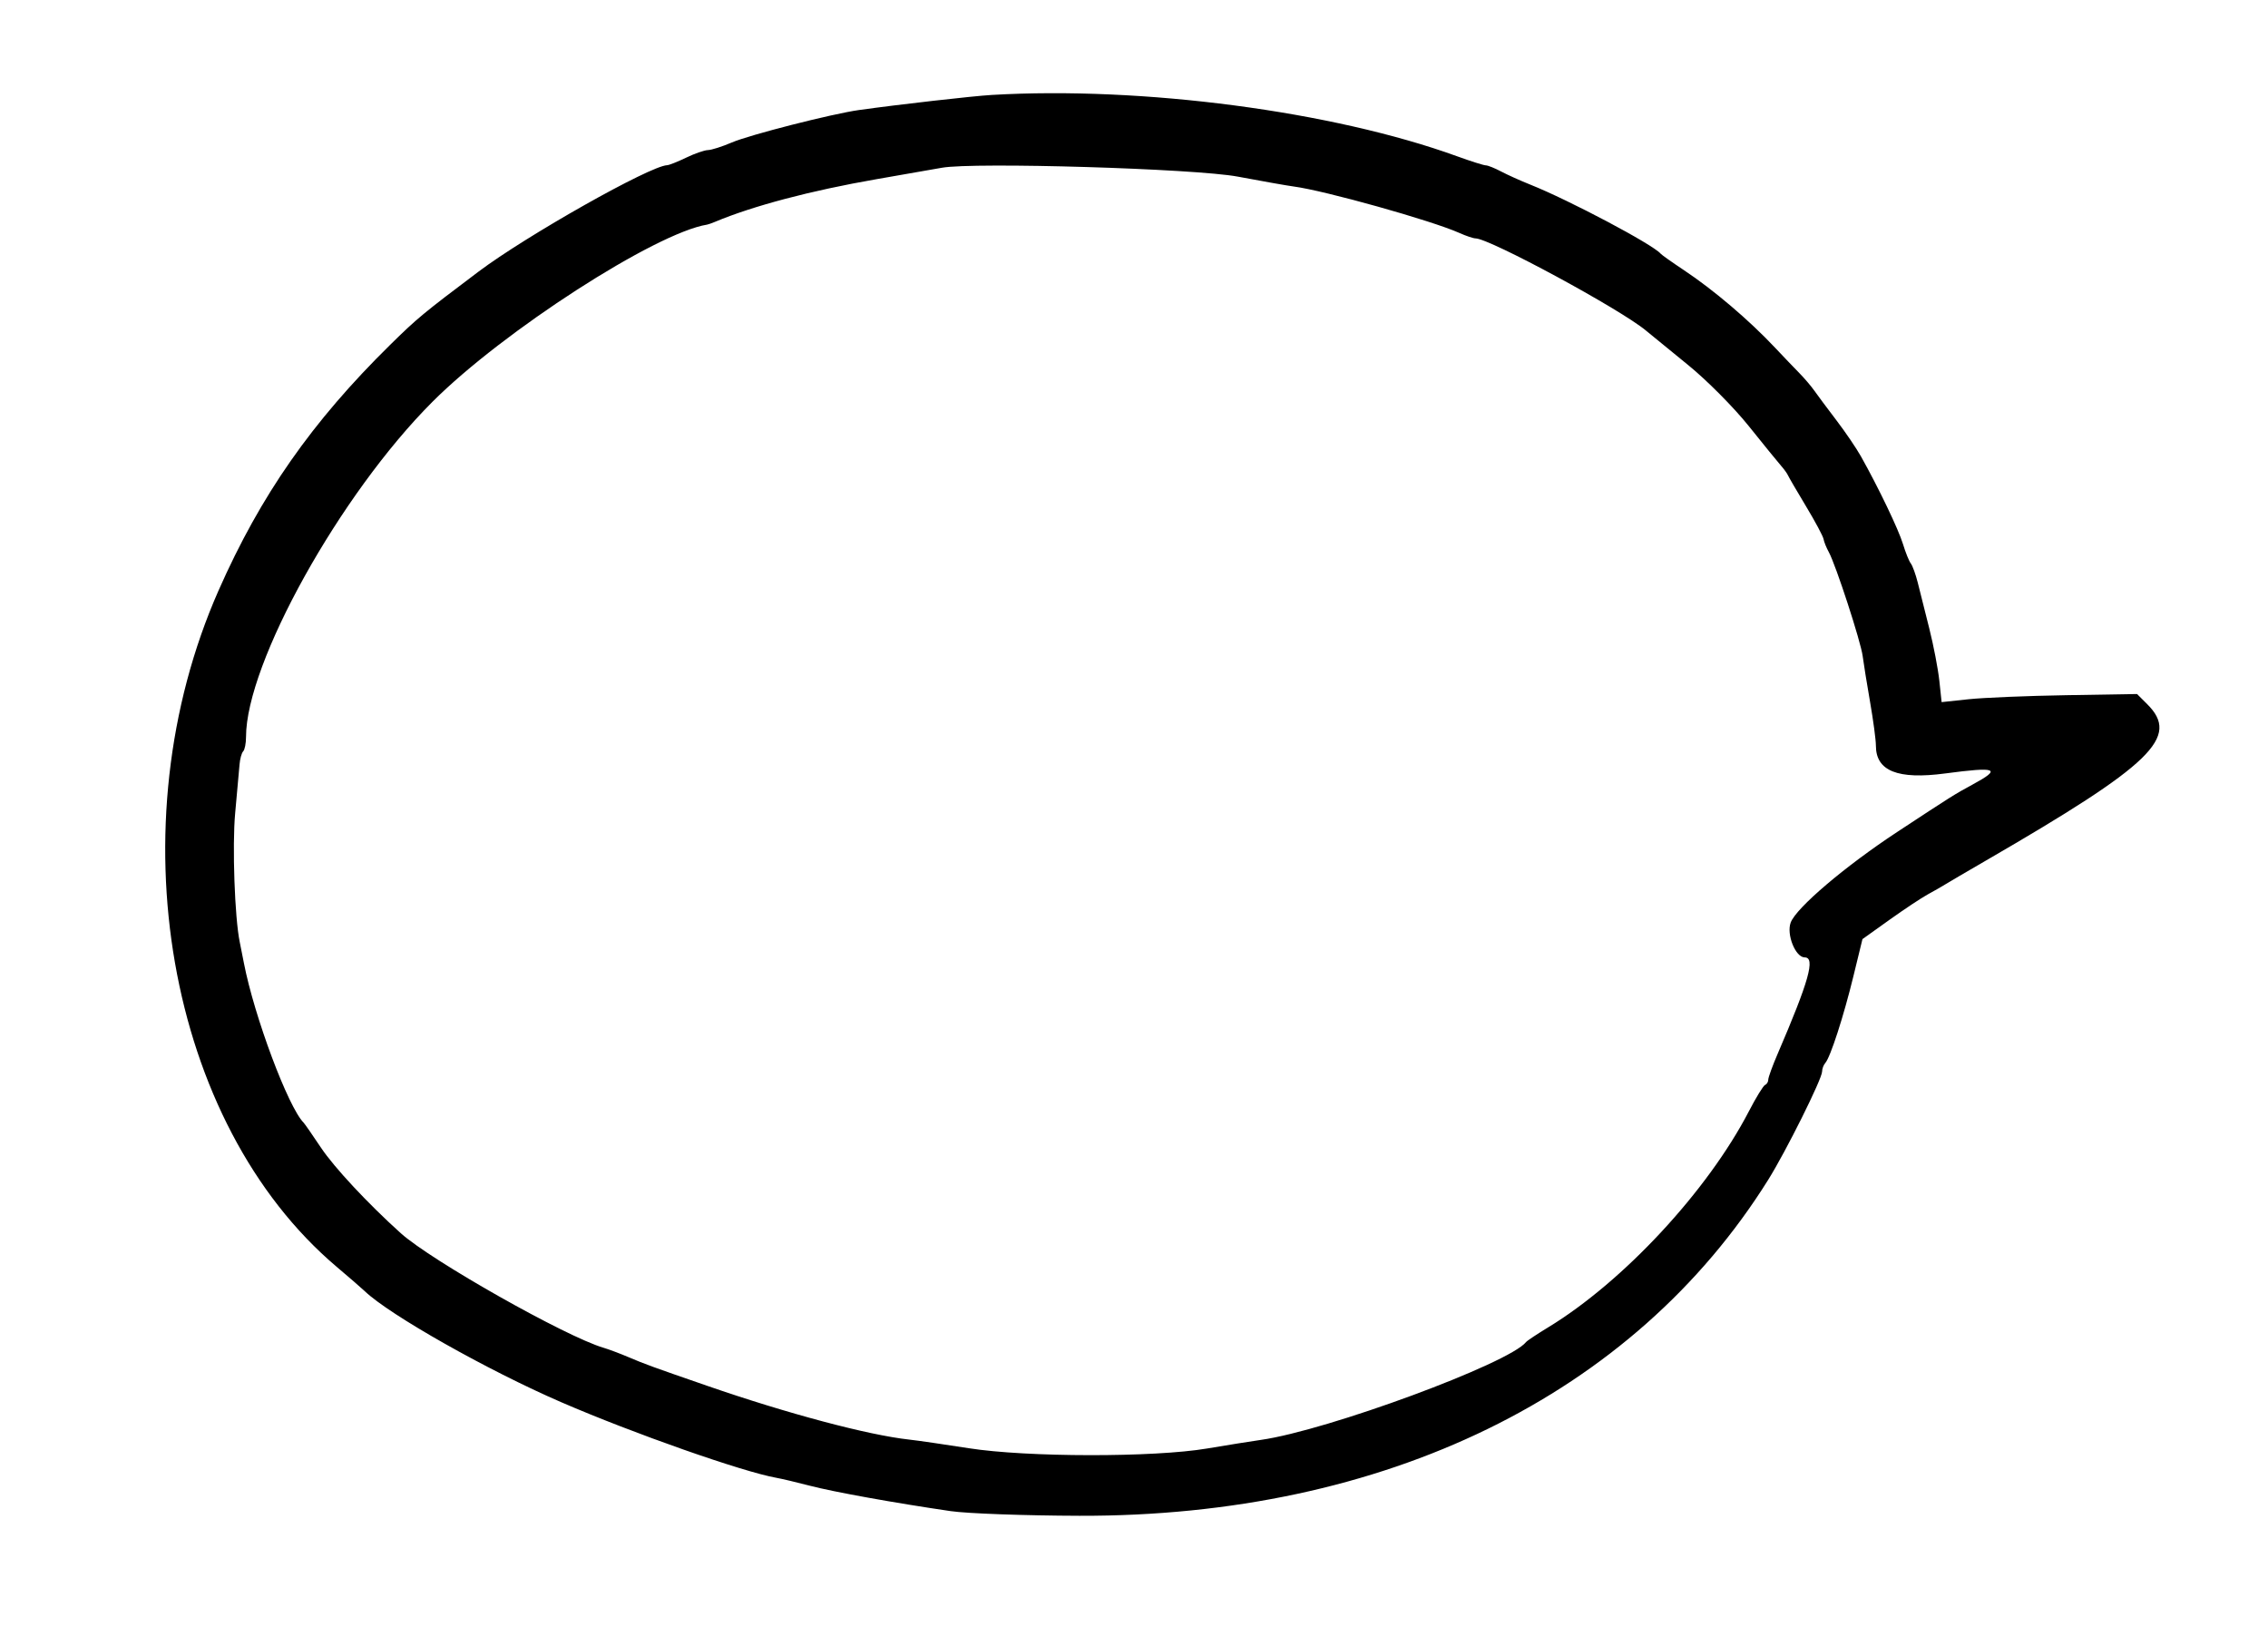
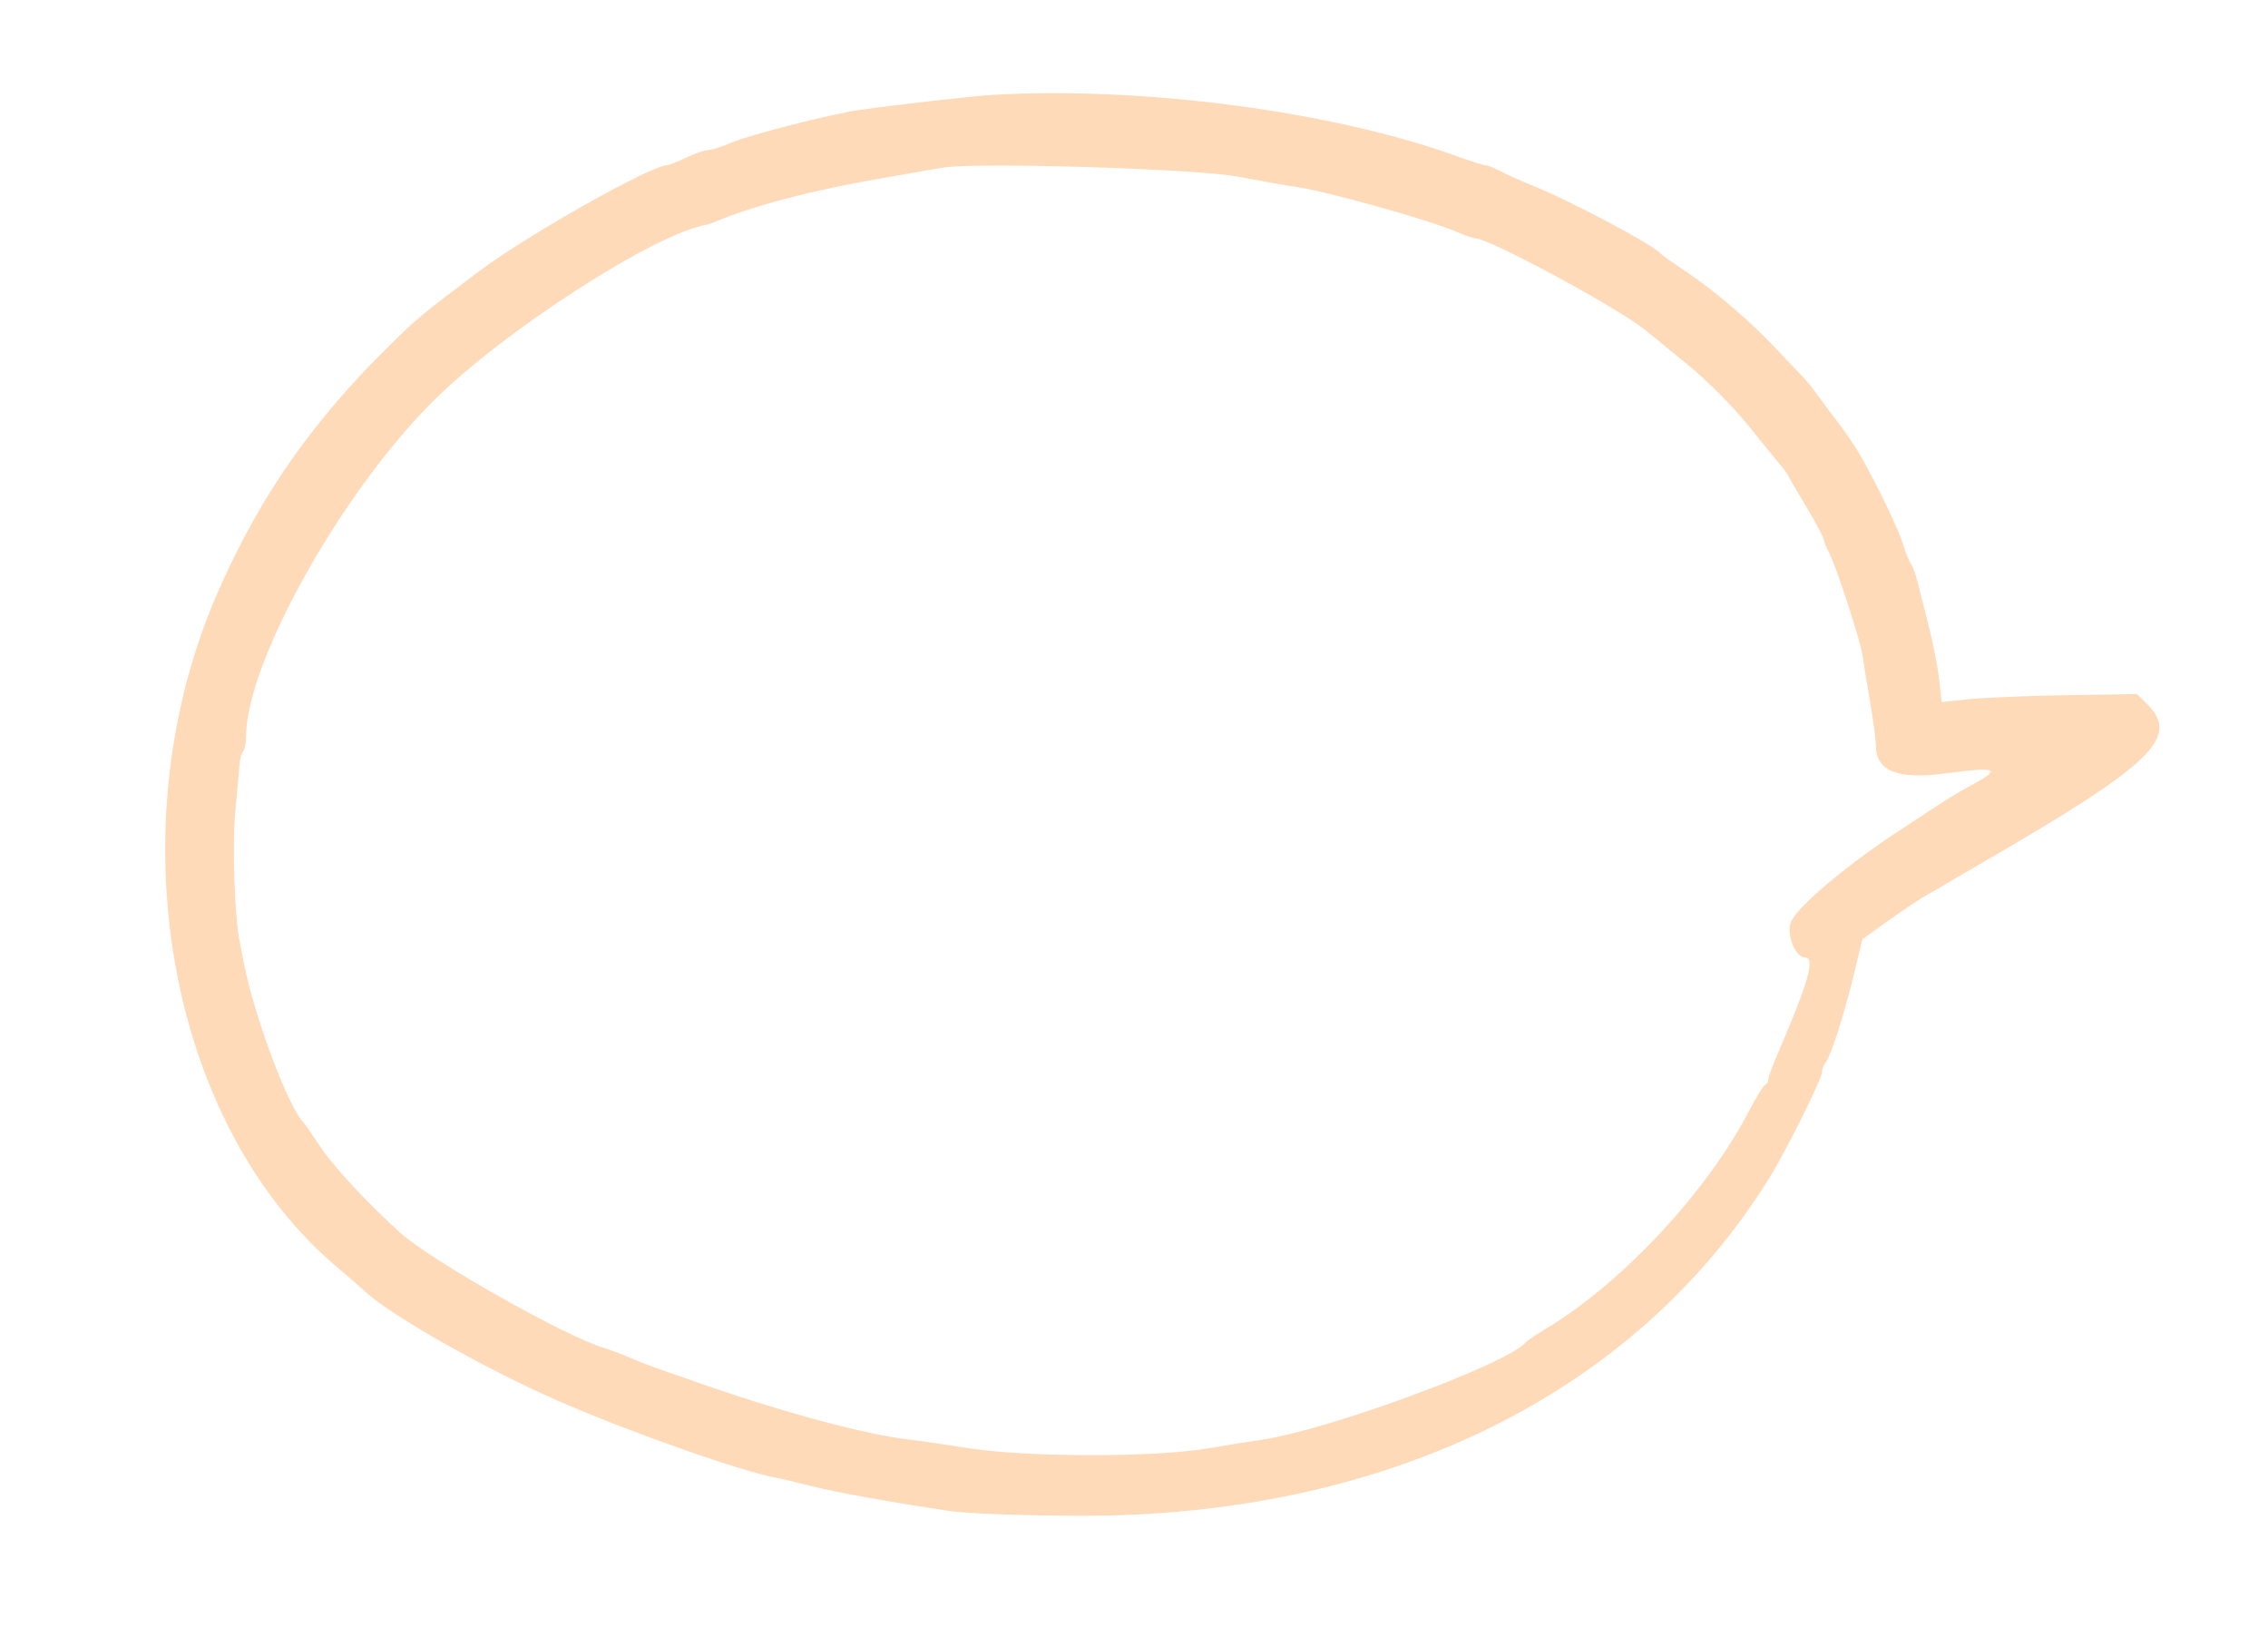
<svg xmlns="http://www.w3.org/2000/svg" id="svg" version="1.1" width="400" height="286.78" viewBox="0, 0, 400,286.78">
  <g id="svgg">
-     <path id="path0" d="M174.915 16.740 C 171.567 16.935,158.594 18.409,151.525 19.396 C 146.759 20.062,132.217 23.771,129.050 25.129 C 127.366 25.850,125.481 26.451,124.859 26.464 C 124.237 26.476,122.508 27.076,121.017 27.797 C 119.525 28.517,118.014 29.117,117.659 29.130 C 114.650 29.237,92.825 41.551,84.378 47.908 C 74.626 55.247,73.571 56.121,68.814 60.799 C 55.020 74.362,45.980 87.294,38.567 104.068 C 20.236 145.542,29.402 198.029,59.405 223.395 C 61.597 225.248,63.814 227.170,64.332 227.666 C 68.713 231.857,85.993 241.621,98.983 247.244 C 111.700 252.749,130.987 259.523,136.949 260.579 C 137.881 260.744,140.533 261.371,142.843 261.973 C 147.043 263.068,157.718 264.993,167.657 266.447 C 170.563 266.872,180.783 267.243,190.369 267.270 C 244.188 267.424,288.066 246.032,311.836 208.052 C 314.976 203.037,321.356 190.230,321.356 188.944 C 321.356 188.462,321.612 187.778,321.924 187.424 C 322.824 186.403,325.151 179.223,326.883 172.117 L 328.475 165.590 333.220 162.200 C 335.831 160.335,338.881 158.310,340.000 157.701 C 341.119 157.092,342.492 156.306,343.051 155.956 C 343.610 155.606,346.814 153.730,350.169 151.787 C 379.645 134.723,384.541 129.977,378.685 124.148 L 376.902 122.373 364.421 122.580 C 357.557 122.693,349.803 123.015,347.189 123.294 L 342.437 123.802 342.035 120.036 C 341.814 117.966,341.020 113.831,340.270 110.847 C 339.521 107.864,338.603 104.215,338.232 102.739 C 337.860 101.262,337.307 99.736,337.002 99.349 C 336.697 98.961,336.077 97.424,335.623 95.932 C 334.834 93.340,331.306 85.982,328.200 80.453 C 327.397 79.024,325.453 76.167,323.879 74.104 C 322.305 72.040,320.559 69.699,320.000 68.900 C 319.441 68.101,318.220 66.671,317.288 65.724 C 316.356 64.776,314.460 62.795,313.075 61.322 C 308.484 56.439,302.221 51.113,296.949 47.610 C 294.898 46.247,293.068 44.950,292.881 44.728 C 291.523 43.110,276.750 35.286,269.888 32.551 C 268.179 31.870,265.864 30.828,264.746 30.237 C 263.627 29.645,262.413 29.159,262.048 29.157 C 261.683 29.154,259.395 28.431,256.964 27.548 C 235.107 19.618,201.481 15.188,174.915 16.740 M218.305 31.143 C 222.593 31.951,227.017 32.733,228.136 32.880 C 233.640 33.602,252.494 38.885,257.391 41.077 C 258.566 41.603,259.845 42.034,260.233 42.034 C 262.692 42.034,285.839 54.553,290.301 58.296 C 291.161 59.017,294.514 61.757,297.753 64.384 C 300.992 67.012,305.779 71.829,308.392 75.089 C 311.005 78.349,313.580 81.513,314.114 82.119 C 314.648 82.725,315.199 83.487,315.339 83.814 C 315.479 84.140,316.914 86.601,318.529 89.284 C 320.144 91.966,321.531 94.559,321.612 95.046 C 321.694 95.533,322.113 96.573,322.544 97.356 C 323.767 99.576,328.188 113.143,328.511 115.670 C 328.671 116.916,329.262 120.576,329.824 123.803 C 330.387 127.029,330.847 130.487,330.847 131.486 C 330.847 135.951,334.703 137.492,343.085 136.376 C 352.214 135.161,353.096 135.516,347.920 138.322 C 344.702 140.066,344.248 140.352,334.581 146.710 C 325.398 152.751,316.818 160.044,315.825 162.654 C 315.030 164.745,316.661 168.814,318.294 168.814 C 320.216 168.814,319.045 172.977,313.506 185.847 C 312.603 187.945,311.864 189.979,311.864 190.367 C 311.864 190.756,311.611 191.175,311.302 191.299 C 310.992 191.424,309.710 193.508,308.453 195.932 C 301.161 209.992,286.298 225.989,273.047 234.043 C 271.091 235.231,269.339 236.396,269.153 236.632 C 266.173 240.400,234.100 252.232,222.373 253.890 C 220.695 254.127,216.424 254.811,212.881 255.409 C 203.496 256.993,181.093 256.965,170.847 255.355 C 166.559 254.682,161.831 253.997,160.339 253.833 C 153.103 253.037,138.903 249.258,124.746 244.360 C 114.878 240.946,113.763 240.540,110.847 239.298 C 109.356 238.663,107.373 237.919,106.441 237.644 C 99.791 235.689,76.071 222.290,70.694 217.453 C 64.906 212.246,58.951 205.865,56.610 202.363 C 55.119 200.131,53.746 198.153,53.559 197.966 C 50.839 195.245,44.850 179.258,43.020 169.831 C 42.731 168.339,42.399 166.661,42.282 166.102 C 41.396 161.854,40.944 149.128,41.475 143.390 C 41.820 139.661,42.168 135.792,42.247 134.792 C 42.327 133.793,42.617 132.750,42.891 132.476 C 43.165 132.202,43.390 131.064,43.390 129.947 C 43.390 116.950,59.971 87.148,76.271 70.847 C 88.713 58.405,115.568 41.088,124.724 39.602 C 124.922 39.570,125.542 39.352,126.102 39.117 C 132.821 36.298,143.010 33.607,154.576 31.596 C 159.983 30.656,165.169 29.749,166.102 29.581 C 171.750 28.560,210.807 29.729,218.305 31.143 " stroke="none" fill="#000000" fill-rule="evenodd" />
+     <path id="path0" d="M174.915 16.740 C 171.567 16.935,158.594 18.409,151.525 19.396 C 146.759 20.062,132.217 23.771,129.050 25.129 C 127.366 25.850,125.481 26.451,124.859 26.464 C 124.237 26.476,122.508 27.076,121.017 27.797 C 119.525 28.517,118.014 29.117,117.659 29.130 C 114.650 29.237,92.825 41.551,84.378 47.908 C 74.626 55.247,73.571 56.121,68.814 60.799 C 55.020 74.362,45.980 87.294,38.567 104.068 C 20.236 145.542,29.402 198.029,59.405 223.395 C 61.597 225.248,63.814 227.170,64.332 227.666 C 68.713 231.857,85.993 241.621,98.983 247.244 C 111.700 252.749,130.987 259.523,136.949 260.579 C 137.881 260.744,140.533 261.371,142.843 261.973 C 147.043 263.068,157.718 264.993,167.657 266.447 C 170.563 266.872,180.783 267.243,190.369 267.270 C 244.188 267.424,288.066 246.032,311.836 208.052 C 314.976 203.037,321.356 190.230,321.356 188.944 C 321.356 188.462,321.612 187.778,321.924 187.424 C 322.824 186.403,325.151 179.223,326.883 172.117 L 328.475 165.590 333.220 162.200 C 335.831 160.335,338.881 158.310,340.000 157.701 C 341.119 157.092,342.492 156.306,343.051 155.956 C 343.610 155.606,346.814 153.730,350.169 151.787 C 379.645 134.723,384.541 129.977,378.685 124.148 L 376.902 122.373 364.421 122.580 C 357.557 122.693,349.803 123.015,347.189 123.294 L 342.437 123.802 342.035 120.036 C 341.814 117.966,341.020 113.831,340.270 110.847 C 339.521 107.864,338.603 104.215,338.232 102.739 C 337.860 101.262,337.307 99.736,337.002 99.349 C 336.697 98.961,336.077 97.424,335.623 95.932 C 334.834 93.340,331.306 85.982,328.200 80.453 C 327.397 79.024,325.453 76.167,323.879 74.104 C 322.305 72.040,320.559 69.699,320.000 68.900 C 319.441 68.101,318.220 66.671,317.288 65.724 C 316.356 64.776,314.460 62.795,313.075 61.322 C 308.484 56.439,302.221 51.113,296.949 47.610 C 294.898 46.247,293.068 44.950,292.881 44.728 C 291.523 43.110,276.750 35.286,269.888 32.551 C 268.179 31.870,265.864 30.828,264.746 30.237 C 263.627 29.645,262.413 29.159,262.048 29.157 C 261.683 29.154,259.395 28.431,256.964 27.548 C 235.107 19.618,201.481 15.188,174.915 16.740 M218.305 31.143 C 222.593 31.951,227.017 32.733,228.136 32.880 C 233.640 33.602,252.494 38.885,257.391 41.077 C 258.566 41.603,259.845 42.034,260.233 42.034 C 262.692 42.034,285.839 54.553,290.301 58.296 C 291.161 59.017,294.514 61.757,297.753 64.384 C 300.992 67.012,305.779 71.829,308.392 75.089 C 311.005 78.349,313.580 81.513,314.114 82.119 C 314.648 82.725,315.199 83.487,315.339 83.814 C 315.479 84.140,316.914 86.601,318.529 89.284 C 320.144 91.966,321.531 94.559,321.612 95.046 C 321.694 95.533,322.113 96.573,322.544 97.356 C 323.767 99.576,328.188 113.143,328.511 115.670 C 328.671 116.916,329.262 120.576,329.824 123.803 C 330.387 127.029,330.847 130.487,330.847 131.486 C 330.847 135.951,334.703 137.492,343.085 136.376 C 352.214 135.161,353.096 135.516,347.920 138.322 C 344.702 140.066,344.248 140.352,334.581 146.710 C 325.398 152.751,316.818 160.044,315.825 162.654 C 315.030 164.745,316.661 168.814,318.294 168.814 C 320.216 168.814,319.045 172.977,313.506 185.847 C 312.603 187.945,311.864 189.979,311.864 190.367 C 311.864 190.756,311.611 191.175,311.302 191.299 C 310.992 191.424,309.710 193.508,308.453 195.932 C 301.161 209.992,286.298 225.989,273.047 234.043 C 271.091 235.231,269.339 236.396,269.153 236.632 C 266.173 240.400,234.100 252.232,222.373 253.890 C 220.695 254.127,216.424 254.811,212.881 255.409 C 203.496 256.993,181.093 256.965,170.847 255.355 C 166.559 254.682,161.831 253.997,160.339 253.833 C 153.103 253.037,138.903 249.258,124.746 244.360 C 114.878 240.946,113.763 240.540,110.847 239.298 C 109.356 238.663,107.373 237.919,106.441 237.644 C 99.791 235.689,76.071 222.290,70.694 217.453 C 64.906 212.246,58.951 205.865,56.610 202.363 C 55.119 200.131,53.746 198.153,53.559 197.966 C 50.839 195.245,44.850 179.258,43.020 169.831 C 42.731 168.339,42.399 166.661,42.282 166.102 C 41.396 161.854,40.944 149.128,41.475 143.390 C 41.820 139.661,42.168 135.792,42.247 134.792 C 42.327 133.793,42.617 132.750,42.891 132.476 C 43.165 132.202,43.390 131.064,43.390 129.947 C 43.390 116.950,59.971 87.148,76.271 70.847 C 88.713 58.405,115.568 41.088,124.724 39.602 C 124.922 39.570,125.542 39.352,126.102 39.117 C 132.821 36.298,143.010 33.607,154.576 31.596 C 159.983 30.656,165.169 29.749,166.102 29.581 C 171.750 28.560,210.807 29.729,218.305 31.143 " stroke="none" fill="#FFDAB9" fill-rule="evenodd" />
  </g>
</svg>
